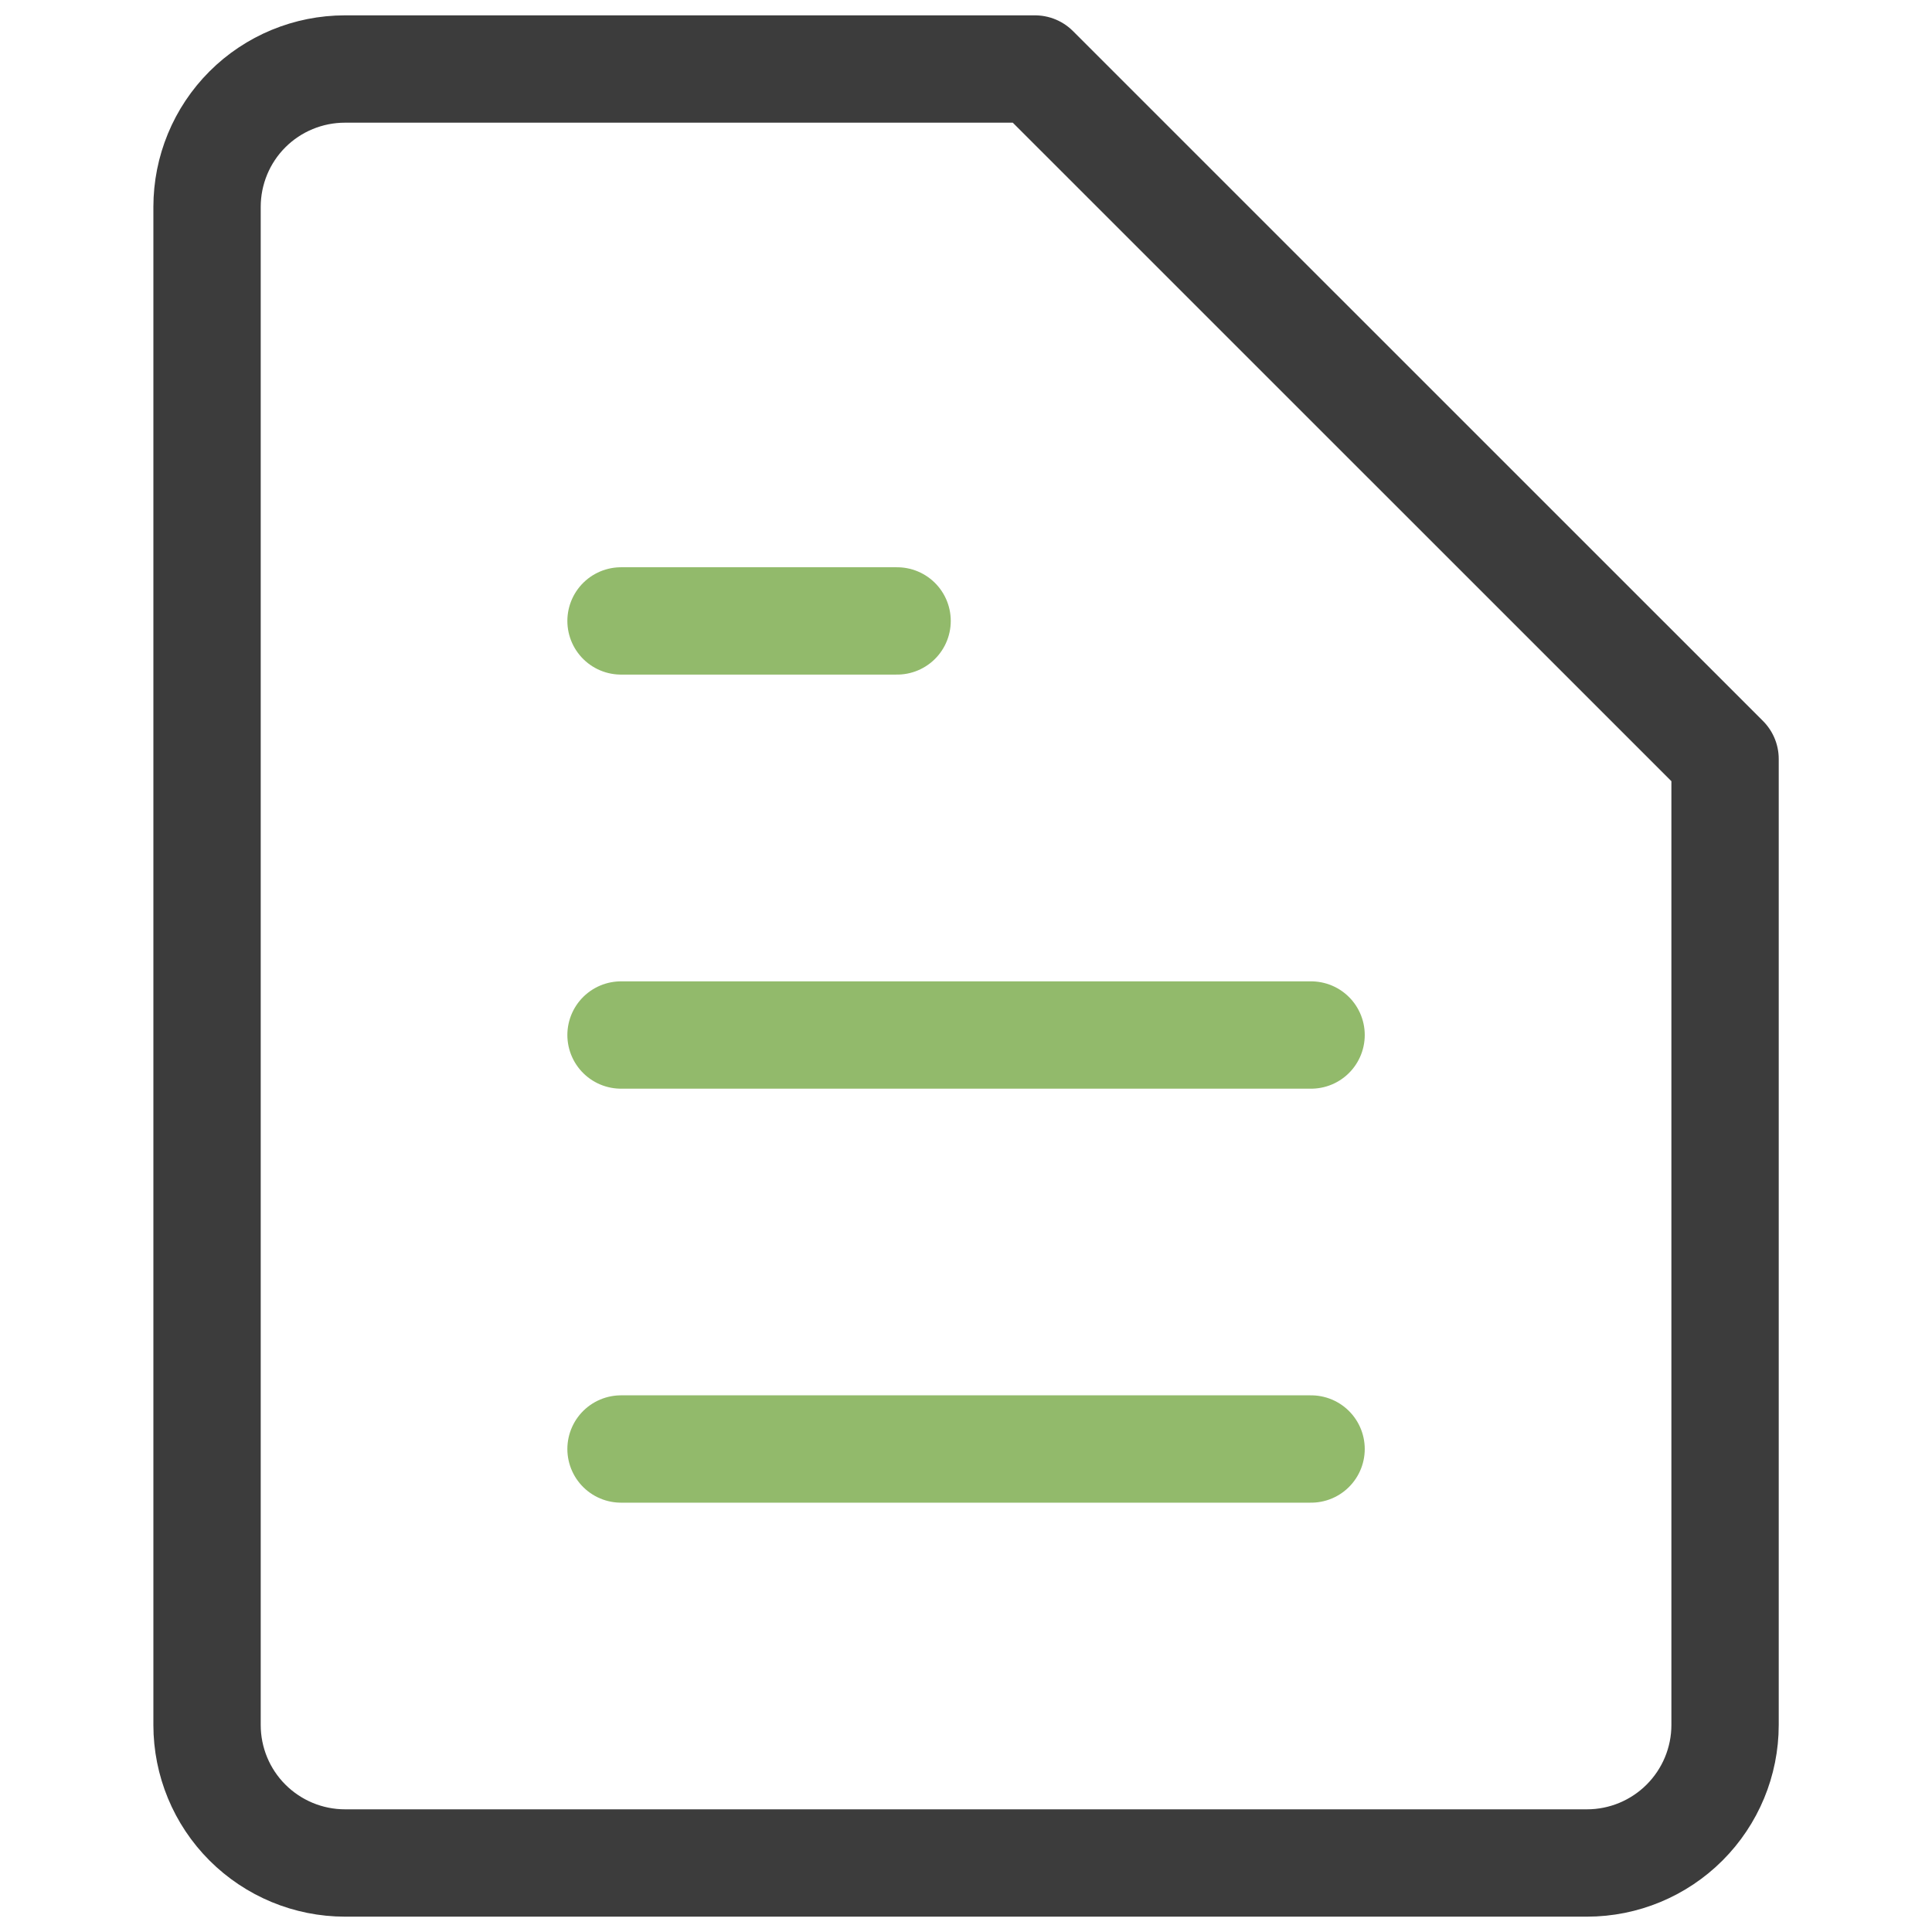
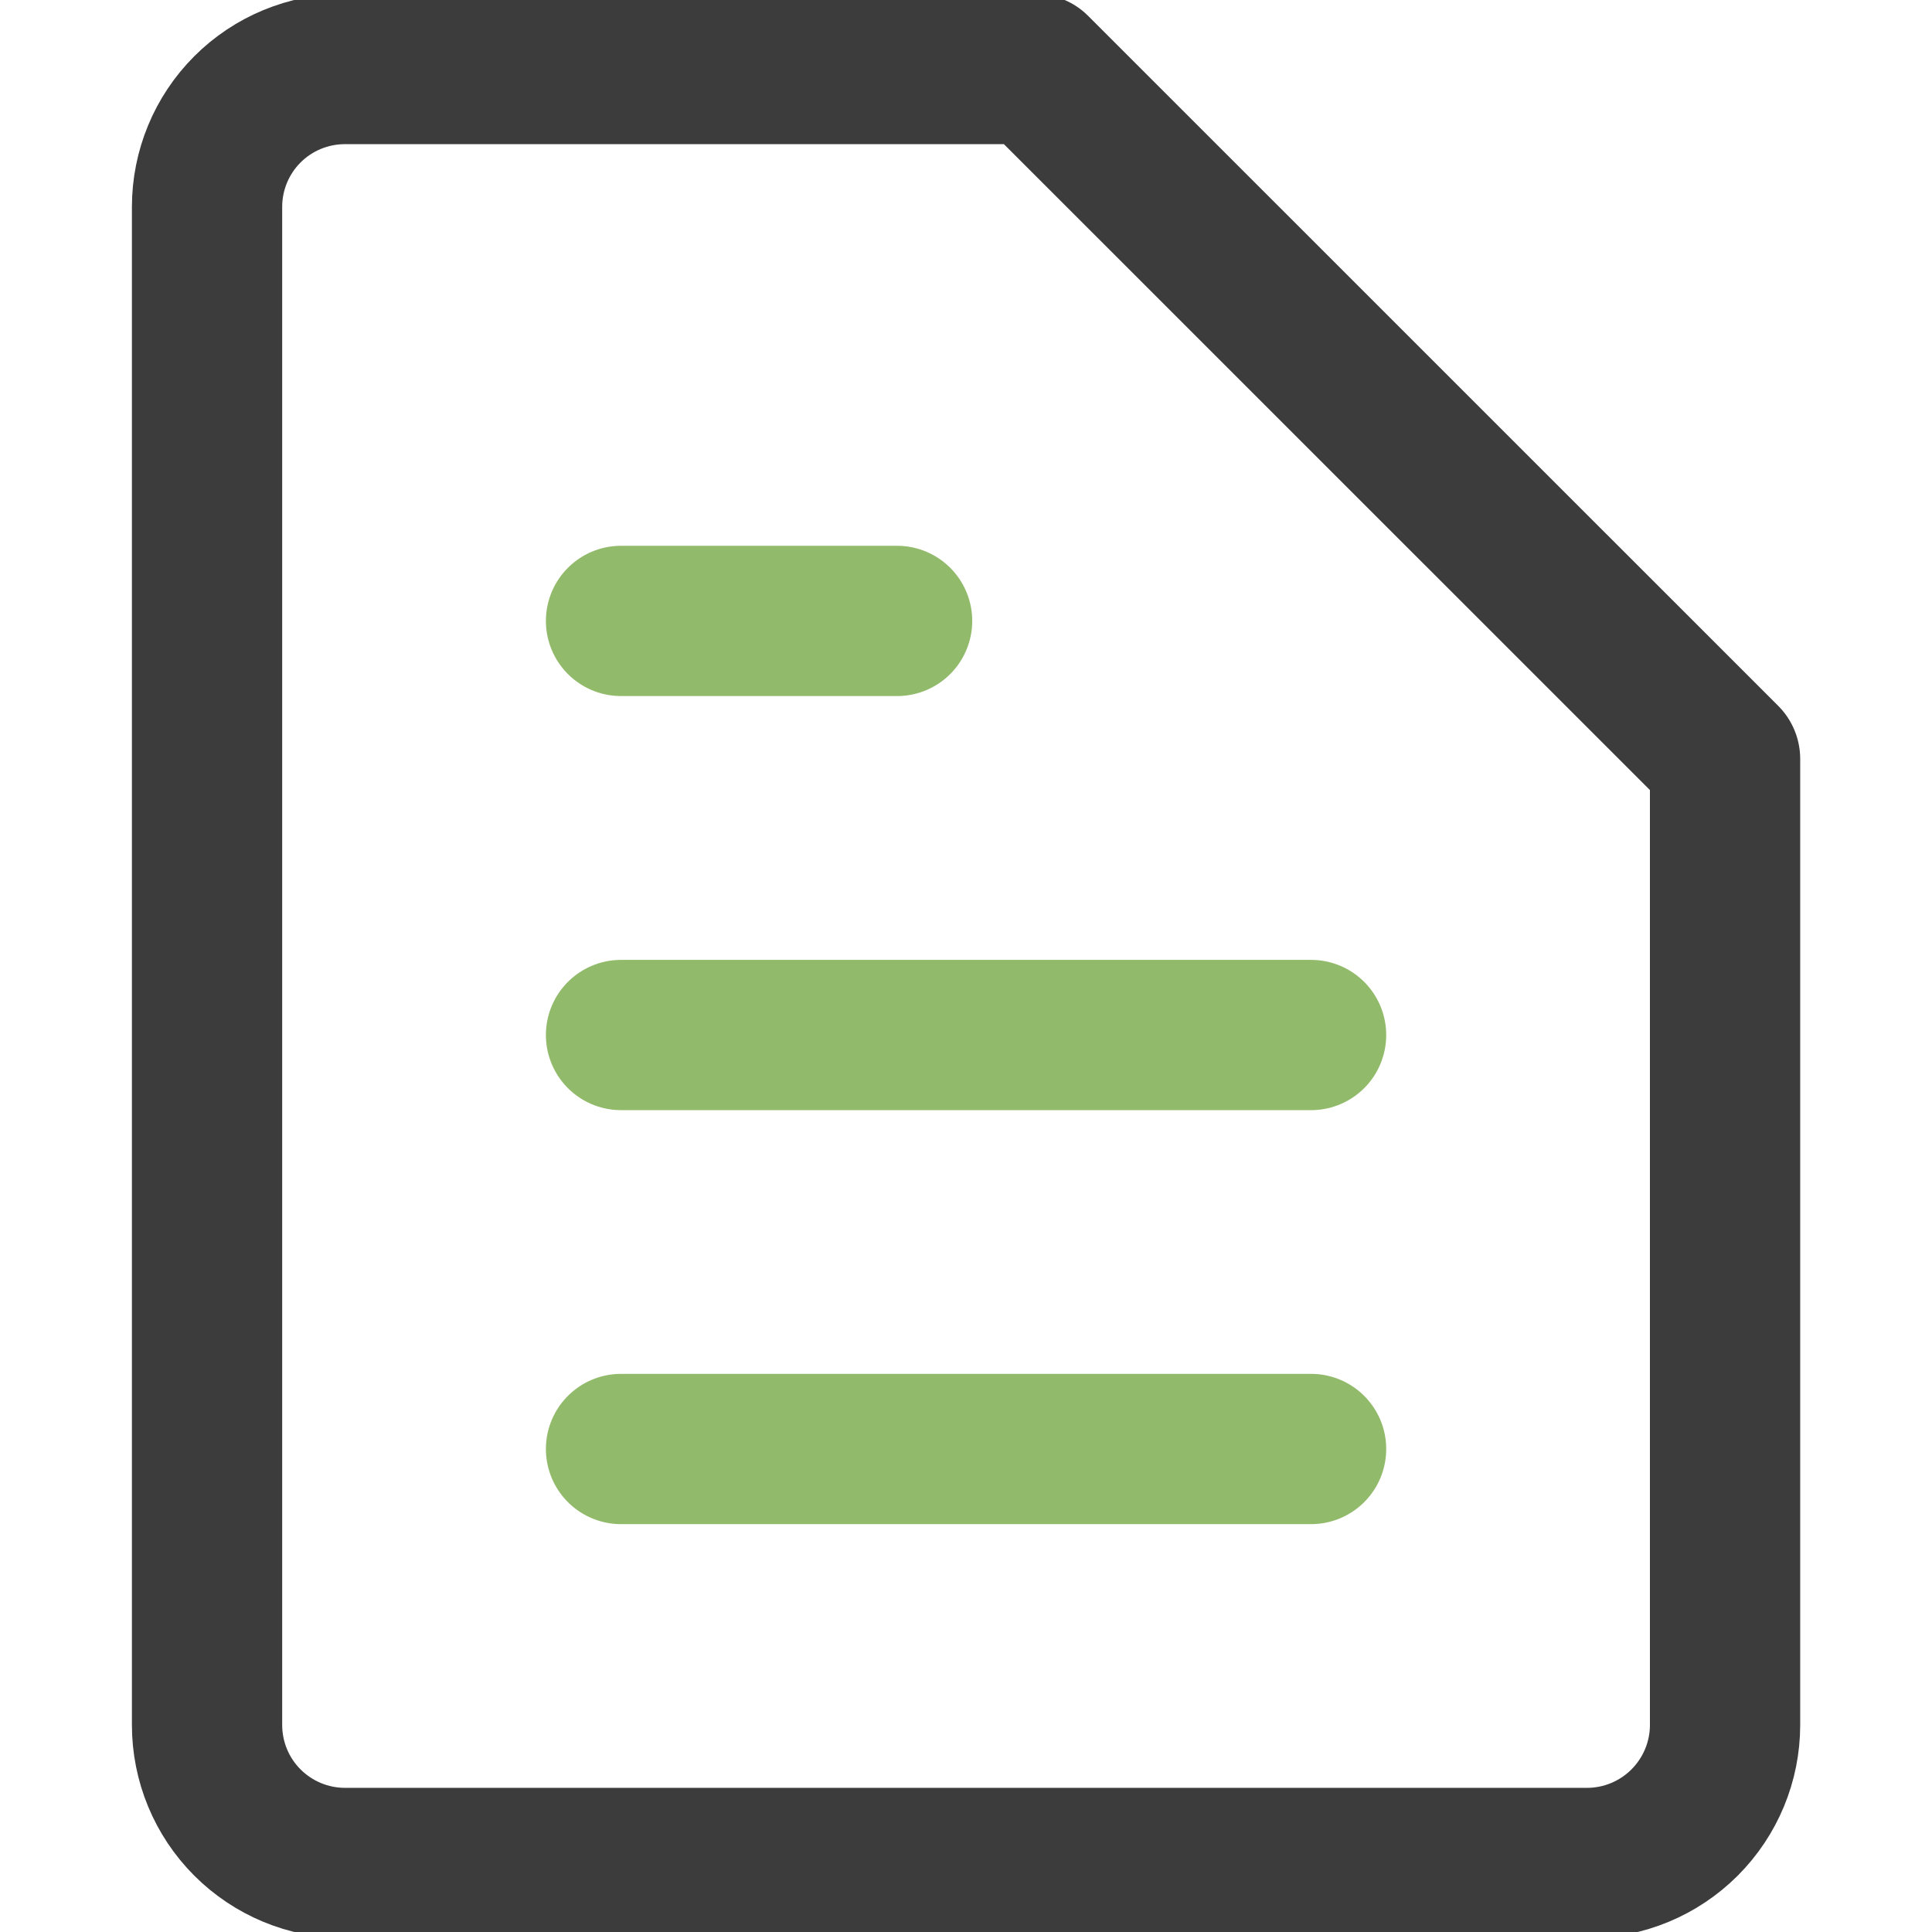
<svg xmlns="http://www.w3.org/2000/svg" width="18" height="18" viewBox="0 0 18 18" fill="none">
-   <path d="M16.072 16.071C16.072 16.412 15.936 16.739 15.695 16.98C15.454 17.221 15.127 17.357 14.786 17.357H3.214C2.873 17.357 2.546 17.221 2.305 16.98C2.064 16.739 1.929 16.412 1.929 16.071V1.928C1.929 1.587 2.064 1.26 2.305 1.019C2.546 0.778 2.873 0.643 3.214 0.643H9.643L16.072 7.071V16.071Z" stroke="#3C3C3C" stroke-linecap="round" stroke-linejoin="round" />
-   <path d="M5.786 5.785H8.358" stroke="#92BA6B" stroke-linecap="round" stroke-linejoin="round" />
-   <path d="M5.786 9.643H12.215" stroke="#92BA6B" stroke-linecap="round" stroke-linejoin="round" />
-   <path d="M5.786 13.5H12.215" stroke="#92BA6B" stroke-linecap="round" stroke-linejoin="round" />
+   <path d="M16.072 16.071C16.072 16.412 15.936 16.739 15.695 16.98C15.454 17.221 15.127 17.357 14.786 17.357H3.214C2.873 17.357 2.546 17.221 2.305 16.98C2.064 16.739 1.929 16.412 1.929 16.071V1.928C1.929 1.587 2.064 1.26 2.305 1.019C2.546 0.778 2.873 0.643 3.214 0.643H9.643L16.072 7.071V16.071Z" stroke="#3C3C3C" stroke-width="1.4" stroke-linecap="round" stroke-linejoin="round" />
+   <path d="M5.786 5.785H8.358" stroke="#92BA6B" stroke-width="1.4" stroke-linecap="round" stroke-linejoin="round" />
+   <path d="M5.786 9.643H12.215" stroke="#92BA6B" stroke-width="1.4" stroke-linecap="round" stroke-linejoin="round" />
+   <path d="M5.786 13.5H12.215" stroke="#92BA6B" stroke-width="1.4" stroke-linecap="round" stroke-linejoin="round" />
</svg>
